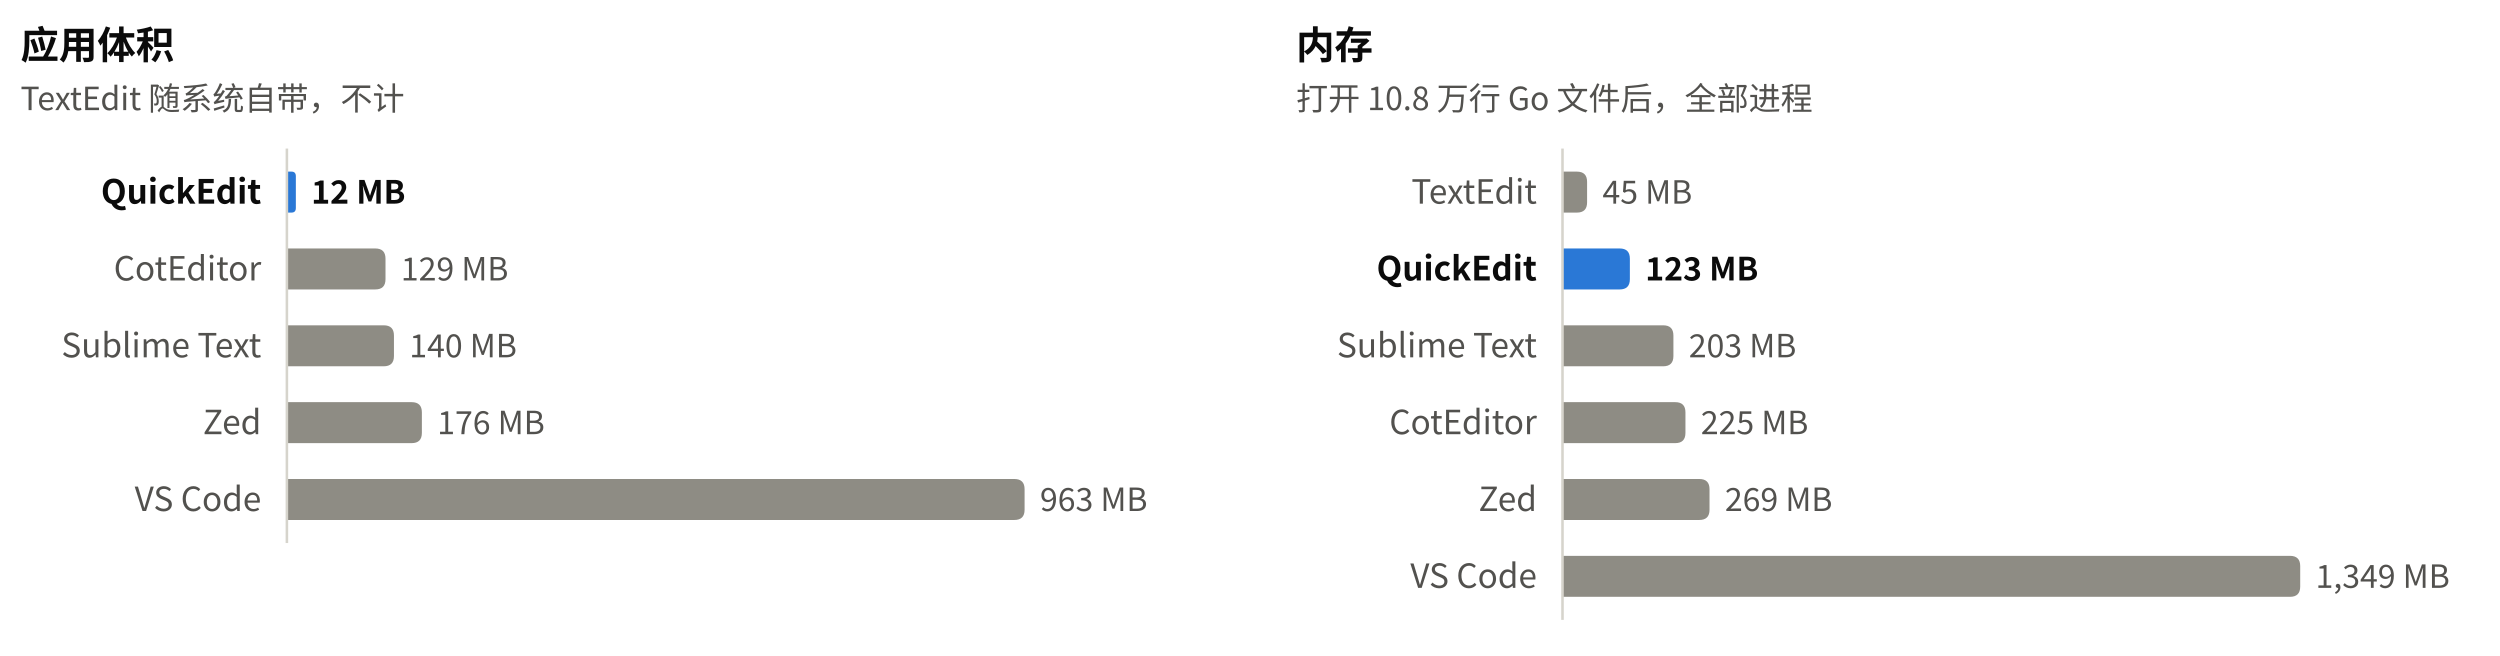
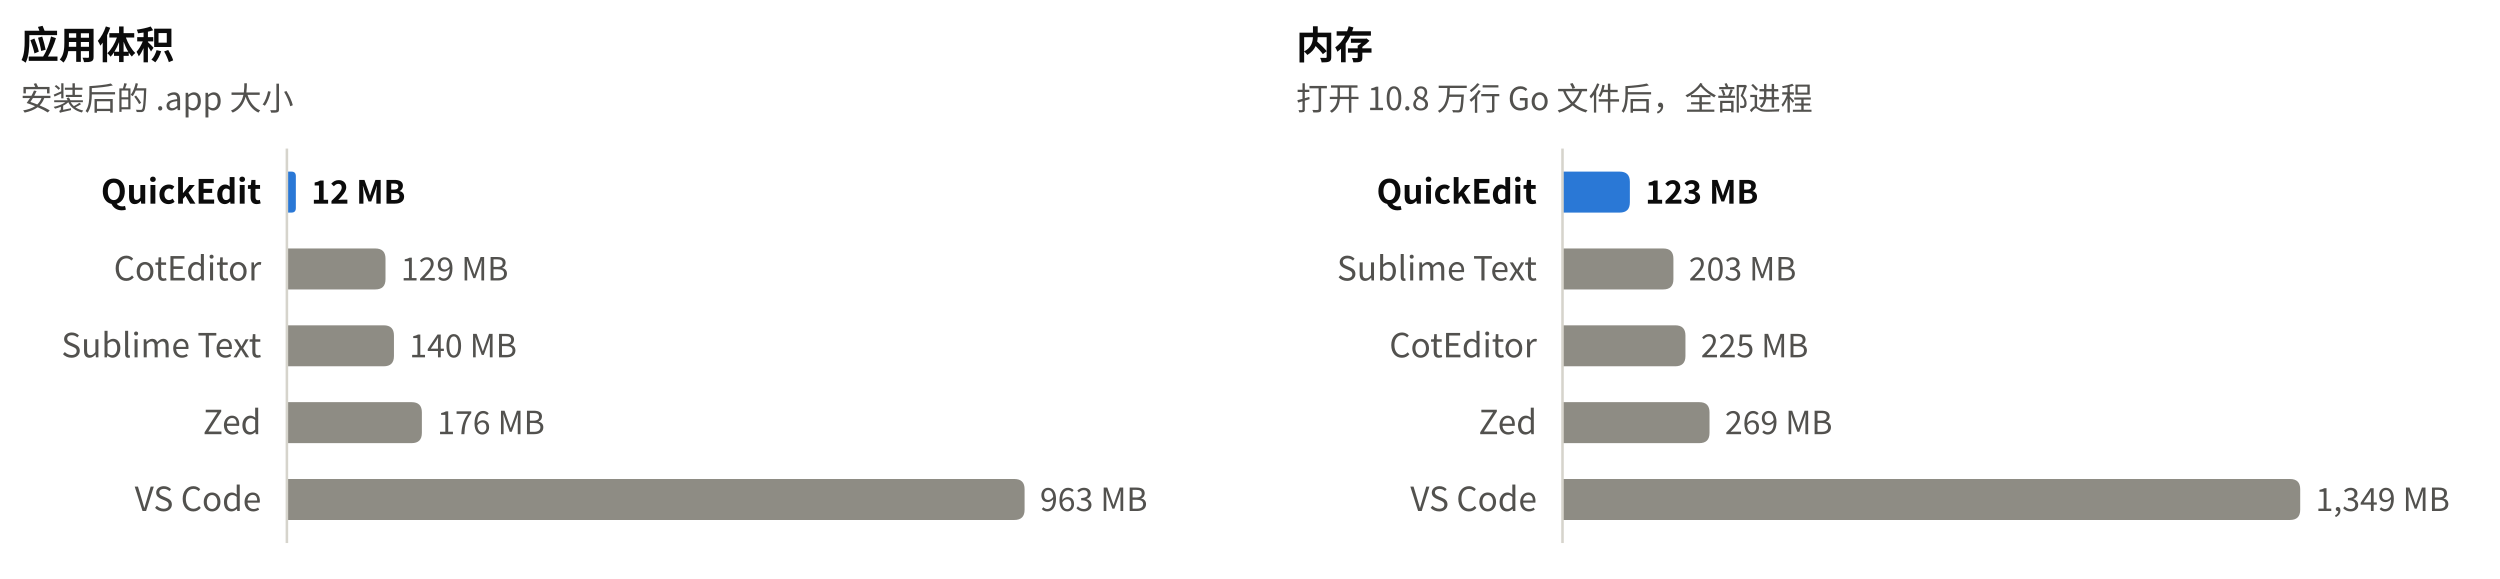
- <svg xmlns="http://www.w3.org/2000/svg" width="976" height="256" viewBox="-8 -8 976 256" role="img" aria-label="各编辑器的应用体积和内存" font-family="-apple-system, BlinkMacSystemFont, &quot;Segoe UI&quot;, &quot;PingFang SC&quot;, &quot;Hiragino Sans GB&quot;, &quot;Noto Sans CJK SC&quot;, &quot;Microsoft YaHei&quot;, sans-serif">
+ <svg xmlns="http://www.w3.org/2000/svg" width="976" height="226" viewBox="-8 -8 976 226" role="img" aria-label="各编辑器的应用体积和内存" font-family="-apple-system, BlinkMacSystemFont, &quot;Segoe UI&quot;, &quot;PingFang SC&quot;, &quot;Hiragino Sans GB&quot;, &quot;Noto Sans CJK SC&quot;, &quot;Microsoft YaHei&quot;, sans-serif">
  <text x="0.0" y="15.0" font-size="15" font-weight="600" fill="#0b0b0b" text-anchor="start" style="">应用体积</text>
-   <text x="0.0" y="35.0" font-size="12.5" font-weight="400" fill="#52514e" text-anchor="start" style="">TextEdit 随系统自带，不计</text>
+   <text x="0.0" y="35.0" font-size="12.5" font-weight="400" fill="#52514e" text-anchor="start" style="">安装后的 .app 大小</text>
  <text x="94.0" y="71.5" font-size="13" font-weight="600" fill="#0b0b0b" text-anchor="end" style="">QuickEdit</text>
  <path d="M104.0,59.0 H105.8 Q107.5,59.0 107.5,60.8 V73.2 Q107.5,75.0 105.8,75.0 H104.0 Z" fill="#2a78d6" />
  <text x="113.5" y="71.5" font-size="12.5" font-weight="600" fill="#0b0b0b" text-anchor="start" style="font-variant-numeric: tabular-nums;">12 MB</text>
  <text x="94.0" y="101.5" font-size="13" font-weight="400" fill="#52514e" text-anchor="end" style="">CotEditor</text>
  <path d="M104.0,89.0 H138.5 Q142.5,89.0 142.5,93.0 V101.0 Q142.5,105.0 138.5,105.0 H104.0 Z" fill="#8e8c84" />
  <text x="148.5" y="101.5" font-size="12.5" font-weight="400" fill="#52514e" text-anchor="start" style="font-variant-numeric: tabular-nums;">129 MB</text>
  <text x="94.0" y="131.5" font-size="13" font-weight="400" fill="#52514e" text-anchor="end" style="">Sublime Text</text>
  <path d="M104.0,119.0 H141.8 Q145.8,119.0 145.8,123.0 V131.0 Q145.8,135.0 141.8,135.0 H104.0 Z" fill="#8e8c84" />
  <text x="151.8" y="131.5" font-size="12.5" font-weight="400" fill="#52514e" text-anchor="start" style="font-variant-numeric: tabular-nums;">140 MB</text>
  <text x="94.0" y="161.5" font-size="13" font-weight="400" fill="#52514e" text-anchor="end" style="">Zed</text>
  <path d="M104.0,149.0 H152.7 Q156.7,149.0 156.7,153.0 V161.0 Q156.7,165.0 152.7,165.0 H104.0 Z" fill="#8e8c84" />
  <text x="162.7" y="161.5" font-size="12.5" font-weight="400" fill="#52514e" text-anchor="start" style="font-variant-numeric: tabular-nums;">176 MB</text>
  <text x="94.0" y="191.5" font-size="13" font-weight="400" fill="#52514e" text-anchor="end" style="">VS Code</text>
  <path d="M104.0,179.0 H388.0 Q392.0,179.0 392.0,183.0 V191.0 Q392.0,195.0 388.0,195.0 H104.0 Z" fill="#8e8c84" />
  <text x="398.0" y="191.5" font-size="12.5" font-weight="400" fill="#52514e" text-anchor="start" style="font-variant-numeric: tabular-nums;">963 MB</text>
  <line x1="104" y1="50" x2="104" y2="204" stroke="#d6d4cc" stroke-width="1" />
  <text x="498.0" y="15.0" font-size="15" font-weight="600" fill="#0b0b0b" text-anchor="start" style="">内存</text>
  <text x="498.0" y="35.0" font-size="12.5" font-weight="400" fill="#52514e" text-anchor="start" style="">打开 10.8 万行 Go 文件后，全部进程</text>
-   <text x="592.0" y="71.5" font-size="13" font-weight="400" fill="#52514e" text-anchor="end" style="">TextEdit</text>
-   <path d="M602.0,59.0 H607.6 Q611.6,59.0 611.6,63.0 V71.0 Q611.6,75.0 607.6,75.0 H602.0 Z" fill="#8e8c84" />
-   <text x="617.6" y="71.5" font-size="12.5" font-weight="400" fill="#52514e" text-anchor="start" style="font-variant-numeric: tabular-nums;">45 MB</text>
-   <text x="592.0" y="101.5" font-size="13" font-weight="600" fill="#0b0b0b" text-anchor="end" style="">QuickEdit</text>
-   <path d="M602.0,89.0 H624.3 Q628.3,89.0 628.3,93.0 V101.0 Q628.3,105.0 624.3,105.0 H602.0 Z" fill="#2a78d6" />
-   <text x="634.3" y="101.5" font-size="12.5" font-weight="600" fill="#0b0b0b" text-anchor="start" style="font-variant-numeric: tabular-nums;">123 MB</text>
-   <text x="592.0" y="131.5" font-size="13" font-weight="400" fill="#52514e" text-anchor="end" style="">Sublime Text</text>
-   <path d="M602.0,119.0 H641.3 Q645.3,119.0 645.3,123.0 V131.0 Q645.3,135.0 641.3,135.0 H602.0 Z" fill="#8e8c84" />
-   <text x="651.3" y="131.5" font-size="12.5" font-weight="400" fill="#52514e" text-anchor="start" style="font-variant-numeric: tabular-nums;">203 MB</text>
-   <text x="592.0" y="161.5" font-size="13" font-weight="400" fill="#52514e" text-anchor="end" style="">CotEditor</text>
-   <path d="M602.0,149.0 H646.0 Q650.0,149.0 650.0,153.0 V161.0 Q650.0,165.0 646.0,165.0 H602.0 Z" fill="#8e8c84" />
-   <text x="656.0" y="161.5" font-size="12.5" font-weight="400" fill="#52514e" text-anchor="start" style="font-variant-numeric: tabular-nums;">225 MB</text>
-   <text x="592.0" y="191.5" font-size="13" font-weight="400" fill="#52514e" text-anchor="end" style="">Zed</text>
-   <path d="M602.0,179.0 H655.4 Q659.4,179.0 659.4,183.0 V191.0 Q659.4,195.0 655.4,195.0 H602.0 Z" fill="#8e8c84" />
-   <text x="665.4" y="191.5" font-size="12.5" font-weight="400" fill="#52514e" text-anchor="start" style="font-variant-numeric: tabular-nums;">269 MB</text>
-   <text x="592.0" y="221.5" font-size="13" font-weight="400" fill="#52514e" text-anchor="end" style="">VS Code</text>
-   <path d="M602.0,209.0 H886.0 Q890.0,209.0 890.0,213.0 V221.0 Q890.0,225.0 886.0,225.0 H602.0 Z" fill="#8e8c84" />
-   <text x="896.0" y="221.5" font-size="12.5" font-weight="400" fill="#52514e" text-anchor="start" style="font-variant-numeric: tabular-nums;">1,349 MB</text>
-   <line x1="602.0" y1="50" x2="602.0" y2="234" stroke="#d6d4cc" stroke-width="1" />
+   <text x="592.0" y="71.5" font-size="13" font-weight="600" fill="#0b0b0b" text-anchor="end" style="">QuickEdit</text>
+   <path d="M602.0,59.0 H624.3 Q628.3,59.0 628.3,63.0 V71.0 Q628.3,75.0 624.3,75.0 H602.0 Z" fill="#2a78d6" />
+   <text x="634.3" y="71.5" font-size="12.5" font-weight="600" fill="#0b0b0b" text-anchor="start" style="font-variant-numeric: tabular-nums;">123 MB</text>
+   <text x="592.0" y="101.5" font-size="13" font-weight="400" fill="#52514e" text-anchor="end" style="">Sublime Text</text>
+   <path d="M602.0,89.0 H641.3 Q645.3,89.0 645.3,93.0 V101.0 Q645.3,105.0 641.3,105.0 H602.0 Z" fill="#8e8c84" />
+   <text x="651.3" y="101.5" font-size="12.5" font-weight="400" fill="#52514e" text-anchor="start" style="font-variant-numeric: tabular-nums;">203 MB</text>
+   <text x="592.0" y="131.5" font-size="13" font-weight="400" fill="#52514e" text-anchor="end" style="">CotEditor</text>
+   <path d="M602.0,119.0 H646.0 Q650.0,119.0 650.0,123.0 V131.0 Q650.0,135.0 646.0,135.0 H602.0 Z" fill="#8e8c84" />
+   <text x="656.0" y="131.5" font-size="12.5" font-weight="400" fill="#52514e" text-anchor="start" style="font-variant-numeric: tabular-nums;">225 MB</text>
+   <text x="592.0" y="161.5" font-size="13" font-weight="400" fill="#52514e" text-anchor="end" style="">Zed</text>
+   <path d="M602.0,149.0 H655.4 Q659.4,149.0 659.4,153.0 V161.0 Q659.4,165.0 655.4,165.0 H602.0 Z" fill="#8e8c84" />
+   <text x="665.4" y="161.5" font-size="12.5" font-weight="400" fill="#52514e" text-anchor="start" style="font-variant-numeric: tabular-nums;">269 MB</text>
+   <text x="592.0" y="191.5" font-size="13" font-weight="400" fill="#52514e" text-anchor="end" style="">VS Code</text>
+   <path d="M602.0,179.0 H886.0 Q890.0,179.0 890.0,183.0 V191.0 Q890.0,195.0 886.0,195.0 H602.0 Z" fill="#8e8c84" />
+   <text x="896.0" y="191.5" font-size="12.5" font-weight="400" fill="#52514e" text-anchor="start" style="font-variant-numeric: tabular-nums;">1,349 MB</text>
+   <line x1="602.0" y1="50" x2="602.0" y2="204" stroke="#d6d4cc" stroke-width="1" />
</svg>
